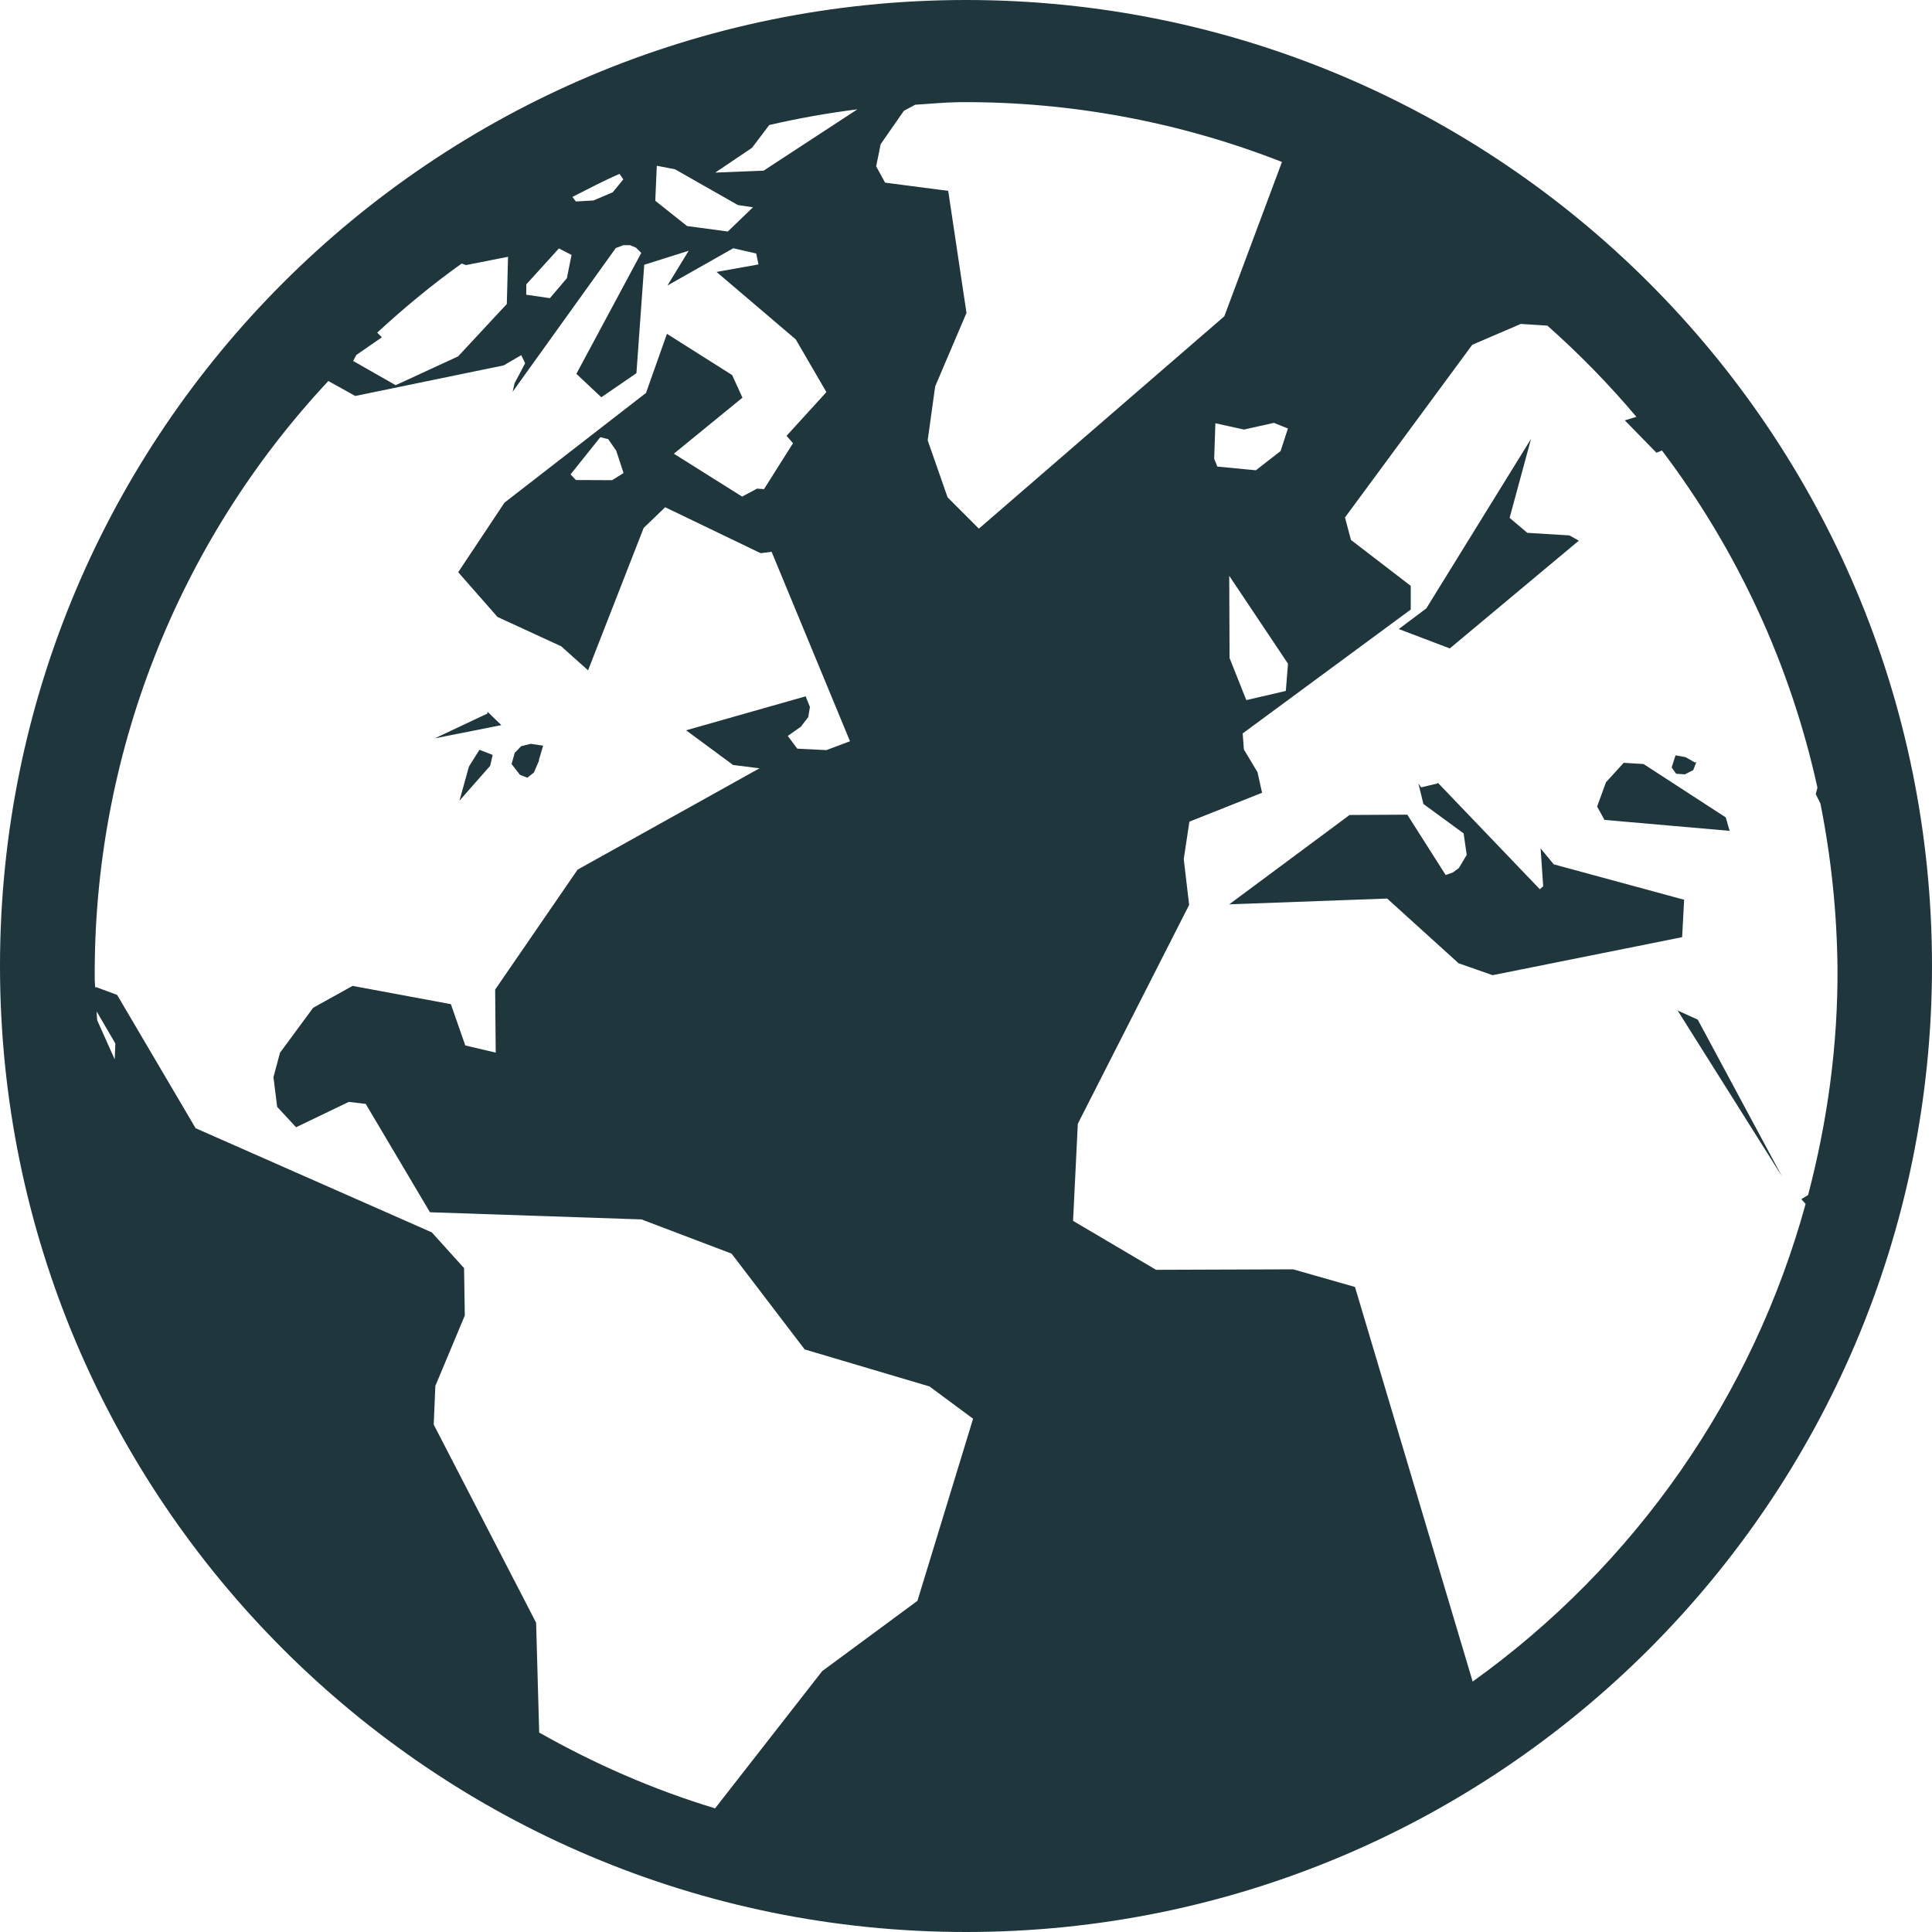
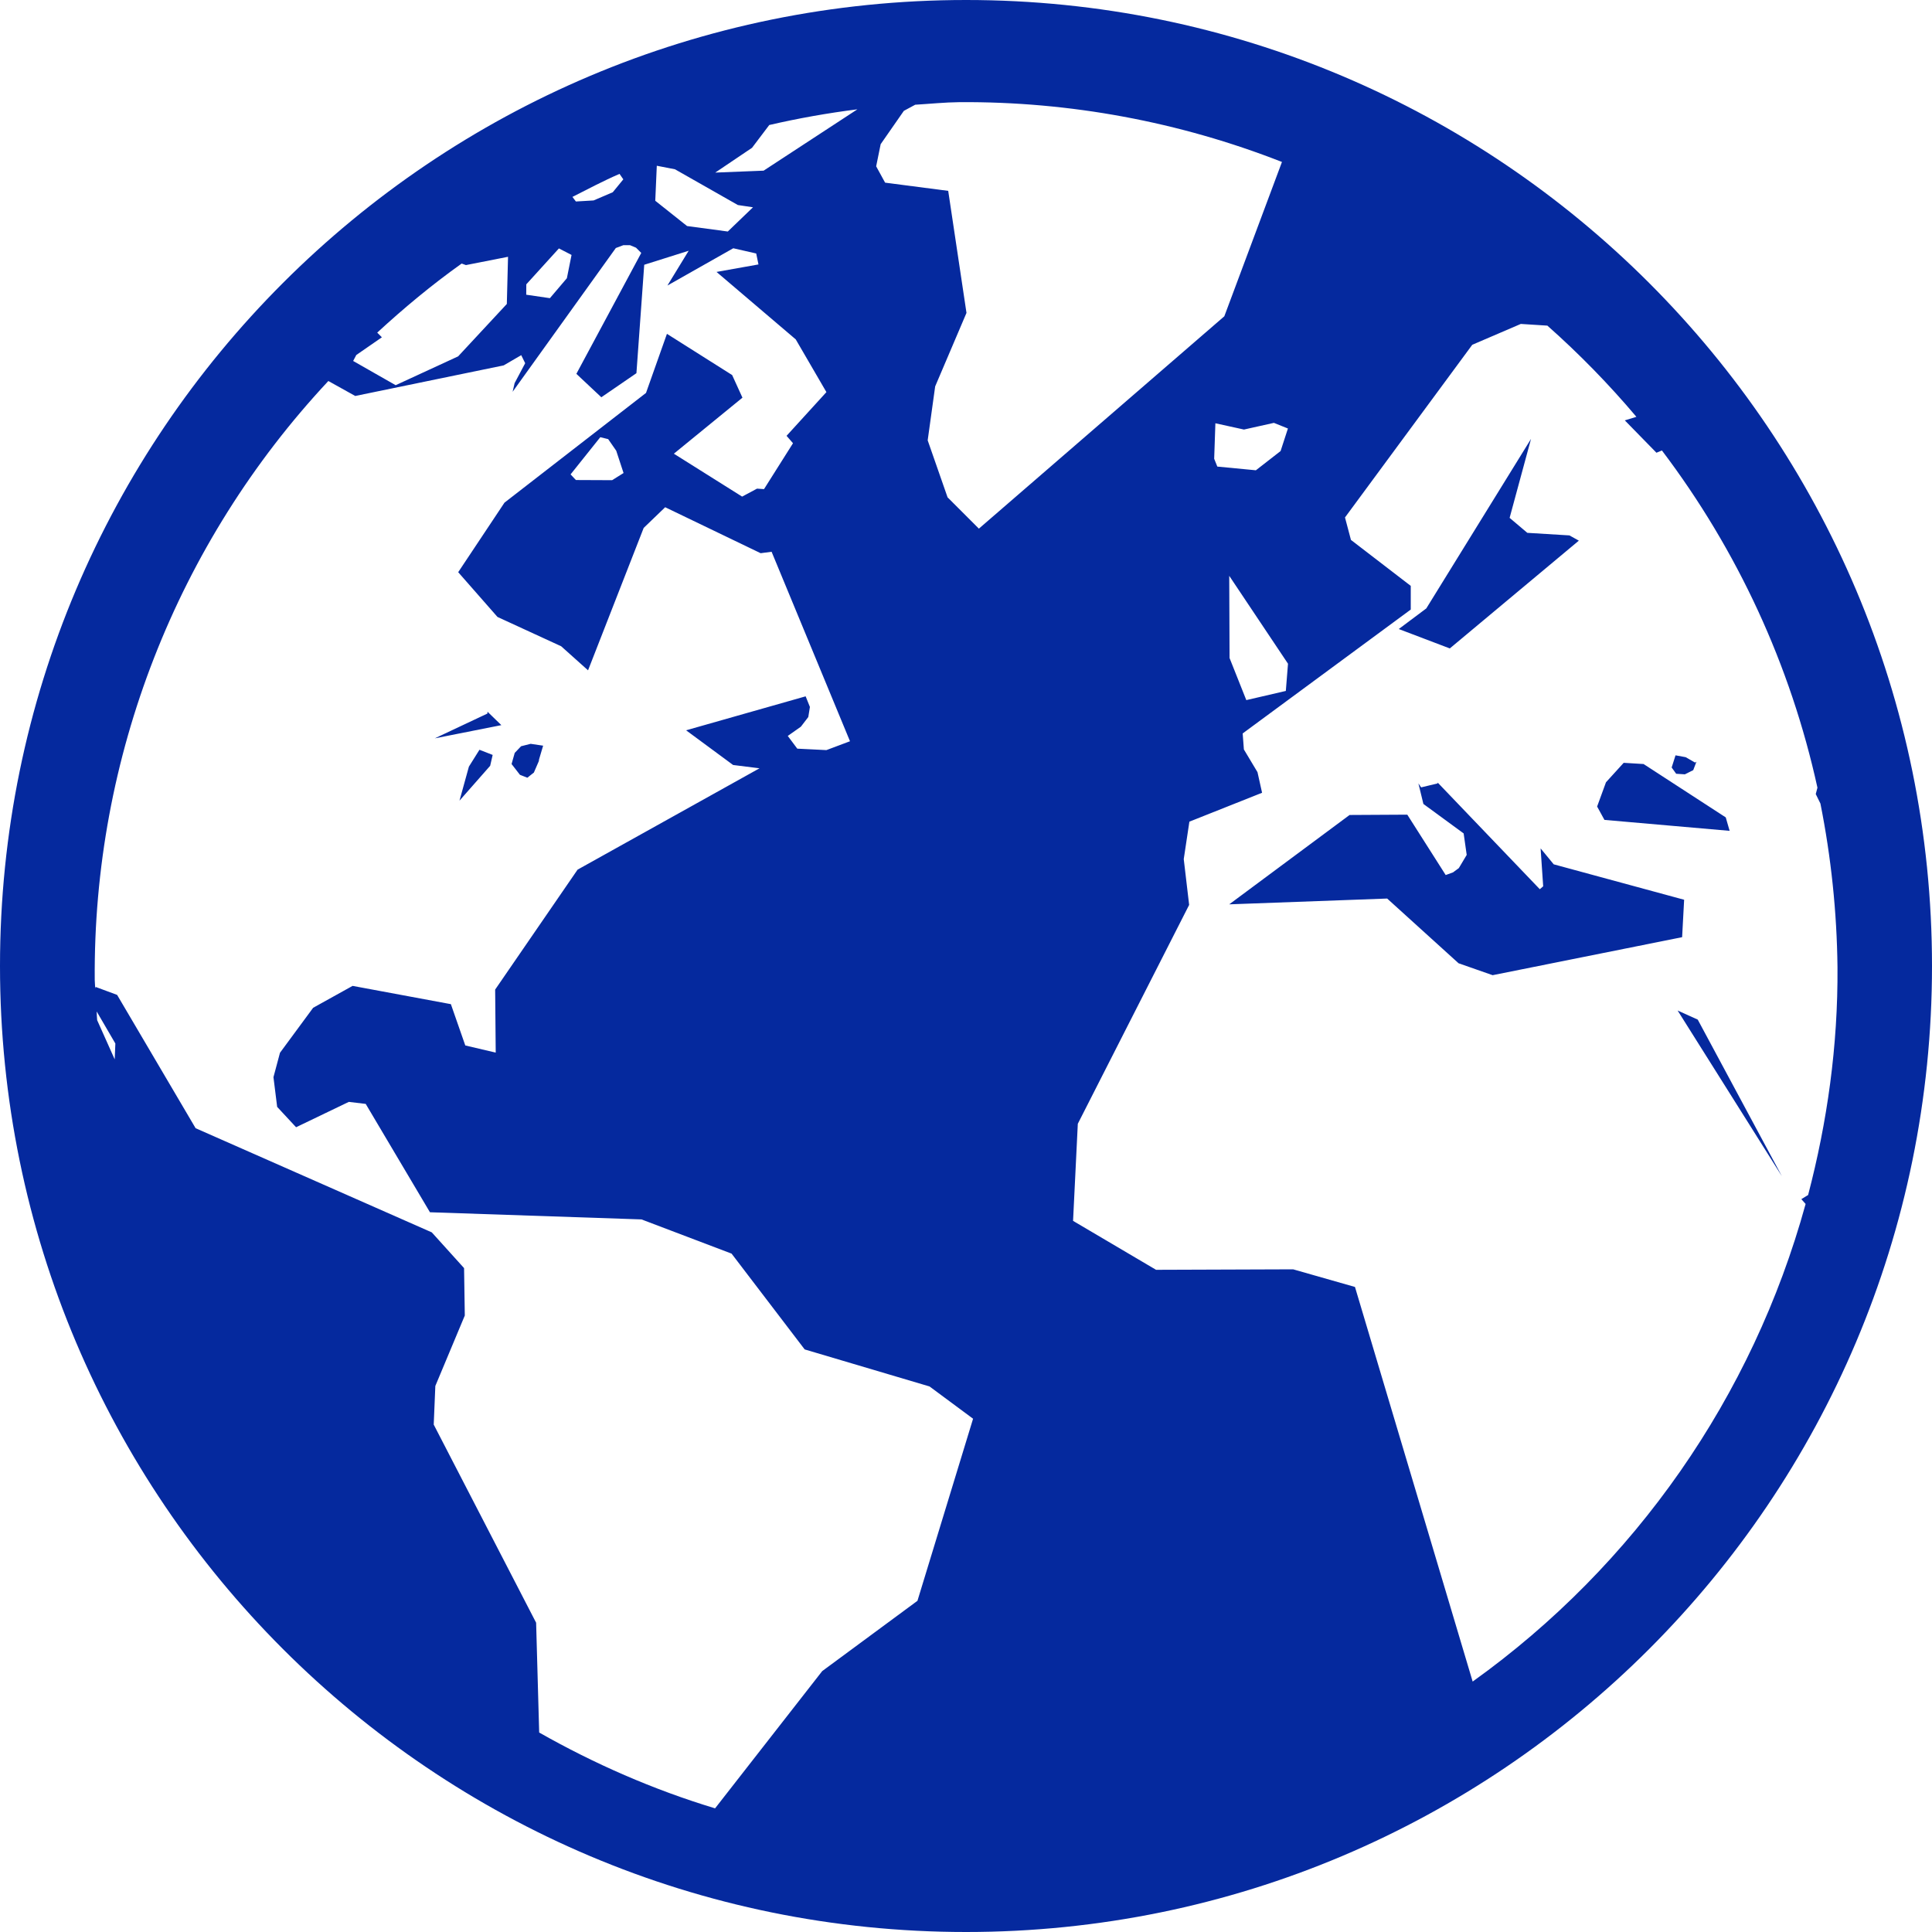
- <svg xmlns="http://www.w3.org/2000/svg" width="2em" height="2em" viewBox="0 0 1024 1024" class="icon" version="1.1">
-   <path d="M888.405 410.112l-2.389-3.328 2.048-6.443 5.376 0.981 4.992 2.859 0.725-0.469-1.707 4.48-4.437 2.219-4.608-0.299z m28.331 30.251l-2.048-7.125-43.563-28.288-10.539-0.64-9.387 10.325-4.693 12.843 3.883 7.083 66.347 5.803zM248.533 406.315l-4.992 18.048 16.256-18.475 1.323-5.76-6.997-2.731-5.589 8.917z m9.856-29.099l-0.043 0.981-27.904 13.141 35.285-6.997-7.339-7.125z m21.12 34.987l3.456-2.731 3.029-6.997-0.555 0.939 2.432-8.192-6.613-0.981-5.077 1.28-3.371 3.541-1.664 5.888 4.437 5.717 3.925 1.536z m557.312-125.653l-4.992-2.773-22.315-1.365-9.387-7.936 11.349-41.856-55.509 89.856-14.592 10.923 27.051 10.283 68.395-57.131z m52.352 249.045l55.253 87.808-44.587-82.987-10.667-4.821zM1024 512c0 282.795-229.205 512-511.957 512S0 794.795 0 512 229.291 0 512.043 0 1024 229.205 1024 512z m-372.48-206.805l0.171 43.563 8.875 22.315 20.949-4.864 1.152-14.421-31.147-46.592z m31.104-78.08l-7.424-2.987-15.872 3.541-15.147-3.328-0.64 18.816 1.664 4.139 20.437 1.963 13.099-10.197 3.883-11.947zM379.093 91.477l25.643-1.024 49.707-32.512c-15.872 2.005-31.403 4.779-46.72 8.32l-9.131 12.075-19.499 13.141z m-31.787 14.933l16.853 13.397 21.589 2.901 13.355-12.843-8.021-1.195-33.323-18.944-9.643-1.877-0.811 18.56z m-43.904-2.048l1.835 2.432 9.387-0.555 10.155-4.352 5.589-6.827-2.005-2.901c-8.491 3.669-16.683 8.021-24.96 12.203z m-24.491 51.84l12.544 1.835 9.003-10.581 2.475-12.331-6.699-3.456-17.28 19.029-0.043 5.504z m-91.733 35.115l22.528 12.843 33.109-15.275 25.813-27.776 0.64-25.003-22.315 4.395-2.261-0.811c-15.701 11.179-30.592 23.552-44.757 36.608l2.475 2.475-13.568 9.387-1.664 3.157z m-126.037 361.771l-9.899-16.981c0 1.536 0.171 3.072 0.256 4.608l9.301 20.779 0.341-8.405z m454.613 198.869l-23.083-17.109-66.176-19.627-38.741-50.773-47.744-18.133-112.128-3.797-34.048-57.429-8.96-1.067-27.947 13.44-10.027-10.795-1.963-15.744 3.456-12.928 17.579-23.851 20.907-11.605 52.096 9.685 7.637 21.888 16.128 3.797-0.299-33.408 43.691-63.573 96.427-53.717-13.995-1.749-24.917-18.389 63.36-18.005 2.261 5.632-0.853 5.333-3.925 5.12-6.955 4.907 5.035 6.741 15.445 0.768 12.501-4.693-41.557-100.437-5.803 0.768-50.603-24.363-11.392 10.965-29.483 75.477-14.251-12.757-33.749-15.531-20.821-23.723 24.533-36.864 75.008-58.155 11.093-31.317 34.56 21.845 5.461 11.989-36.352 29.696 36.181 22.741 7.893-4.224 3.712 0.256 15.36-24.32-3.413-3.925 21.12-23.168-16.256-27.947-41.984-35.755 22.229-3.968-1.195-5.803-12.16-2.773-34.901 19.755 11.264-18.432-23.552 7.424-4.139 57.472-18.603 12.757-13.227-12.416 34.389-64.085-2.773-2.773-3.157-1.323h-3.584l-3.968 1.493-54.699 76.203 1.067-4.608 5.589-10.539-2.091-4.267-9.301 5.419-78.677 16.213-14.251-7.936a459.648 459.648 0 0 0-123.819 317.44c0 1.451 0.213 2.901 0.256 4.437l0.213-0.725 11.392 4.224 41.6 70.656 125.184 55.211 17.109 18.944 0.384 25.131-15.616 37.333-0.853 20.48 54.272 105.003 1.621 58.197c29.269 16.597 60.373 30.251 93.227 40.192l56.789-72.747 50.475-37.248 29.483-96.512zM326.613 238.891l-4.267-6.144-4.181-1.024-15.744 19.712 2.816 2.987 19.2 0.085 6.059-3.797-3.883-11.819z m192.213 41.301l130.091-112.555 30.549-81.792a460.032 460.032 0 0 0-170.837-31.701c-7.936 0.085-15.701 0.896-23.552 1.365l-6.016 3.243-12.288 17.664-2.389 11.733 4.736 8.661 33.451 4.352 9.685 64.683-16.597 38.955-3.968 28.587 10.539 30.208 16.597 16.597z m435.925 355.371l3.584-2.176c10.112-38.613 15.872-78.976 15.573-120.789a470.656 470.656 0 0 0-9.045-86.699l-2.475-5.035 0.896-3.371a458.88 458.88 0 0 0-82.432-178.731l-2.901 1.195-16.768-17.152 6.144-1.877a467.328 467.328 0 0 0-47.189-48.341l-14.08-0.896-25.728 11.051-67.456 91.52 3.157 11.904 31.701 24.363v12.544l-89.088 65.664 0.64 8.491 7.211 12.032 2.432 10.923-38.528 15.317-2.987 19.84 2.859 24.277-59.008 116.011-2.517 51.456 43.989 25.941 72.661-0.256 32.768 9.344 62.379 209.152a462.165 462.165 0 0 0 176.469-253.141l-2.261-2.56z m-62.123-158.677l-69.12-18.773-6.955-8.448 1.365 20.096-1.792 1.536-54.101-56.491-0.085 0.427-8.704 2.091-1.451-2.091 2.645 10.88 21.333 15.616 1.621 11.392-4.181 6.997-3.072 2.261-3.883 1.408-20.352-32-30.592 0.171-63.787 47.36 83.712-3.072 37.845 34.304 18.048 6.315 100.437-20.139 1.067-19.84z" fill="#1F363D" />
+ <svg xmlns="http://www.w3.org/2000/svg" width="1.7em" height="1.7em" viewBox="0 0 1024 1024" class="icon" version="1.1">
+   <path d="M888.405 410.112l-2.389-3.328 2.048-6.443 5.376 0.981 4.992 2.859 0.725-0.469-1.707 4.48-4.437 2.219-4.608-0.299z m28.331 30.251l-2.048-7.125-43.563-28.288-10.539-0.64-9.387 10.325-4.693 12.843 3.883 7.083 66.347 5.803zM248.533 406.315l-4.992 18.048 16.256-18.475 1.323-5.76-6.997-2.731-5.589 8.917z m9.856-29.099l-0.043 0.981-27.904 13.141 35.285-6.997-7.339-7.125z m21.12 34.987l3.456-2.731 3.029-6.997-0.555 0.939 2.432-8.192-6.613-0.981-5.077 1.28-3.371 3.541-1.664 5.888 4.437 5.717 3.925 1.536z m557.312-125.653l-4.992-2.773-22.315-1.365-9.387-7.936 11.349-41.856-55.509 89.856-14.592 10.923 27.051 10.283 68.395-57.131z m52.352 249.045l55.253 87.808-44.587-82.987-10.667-4.821zM1024 512c0 282.795-229.205 512-511.957 512S0 794.795 0 512 229.291 0 512.043 0 1024 229.205 1024 512z m-372.48-206.805l0.171 43.563 8.875 22.315 20.949-4.864 1.152-14.421-31.147-46.592z m31.104-78.08l-7.424-2.987-15.872 3.541-15.147-3.328-0.64 18.816 1.664 4.139 20.437 1.963 13.099-10.197 3.883-11.947zM379.093 91.477l25.643-1.024 49.707-32.512c-15.872 2.005-31.403 4.779-46.72 8.32l-9.131 12.075-19.499 13.141z m-31.787 14.933l16.853 13.397 21.589 2.901 13.355-12.843-8.021-1.195-33.323-18.944-9.643-1.877-0.811 18.56z m-43.904-2.048l1.835 2.432 9.387-0.555 10.155-4.352 5.589-6.827-2.005-2.901c-8.491 3.669-16.683 8.021-24.96 12.203z m-24.491 51.84l12.544 1.835 9.003-10.581 2.475-12.331-6.699-3.456-17.28 19.029-0.043 5.504z m-91.733 35.115l22.528 12.843 33.109-15.275 25.813-27.776 0.64-25.003-22.315 4.395-2.261-0.811c-15.701 11.179-30.592 23.552-44.757 36.608l2.475 2.475-13.568 9.387-1.664 3.157z m-126.037 361.771l-9.899-16.981c0 1.536 0.171 3.072 0.256 4.608l9.301 20.779 0.341-8.405z m454.613 198.869l-23.083-17.109-66.176-19.627-38.741-50.773-47.744-18.133-112.128-3.797-34.048-57.429-8.96-1.067-27.947 13.44-10.027-10.795-1.963-15.744 3.456-12.928 17.579-23.851 20.907-11.605 52.096 9.685 7.637 21.888 16.128 3.797-0.299-33.408 43.691-63.573 96.427-53.717-13.995-1.749-24.917-18.389 63.36-18.005 2.261 5.632-0.853 5.333-3.925 5.12-6.955 4.907 5.035 6.741 15.445 0.768 12.501-4.693-41.557-100.437-5.803 0.768-50.603-24.363-11.392 10.965-29.483 75.477-14.251-12.757-33.749-15.531-20.821-23.723 24.533-36.864 75.008-58.155 11.093-31.317 34.56 21.845 5.461 11.989-36.352 29.696 36.181 22.741 7.893-4.224 3.712 0.256 15.36-24.32-3.413-3.925 21.12-23.168-16.256-27.947-41.984-35.755 22.229-3.968-1.195-5.803-12.16-2.773-34.901 19.755 11.264-18.432-23.552 7.424-4.139 57.472-18.603 12.757-13.227-12.416 34.389-64.085-2.773-2.773-3.157-1.323h-3.584l-3.968 1.493-54.699 76.203 1.067-4.608 5.589-10.539-2.091-4.267-9.301 5.419-78.677 16.213-14.251-7.936a459.648 459.648 0 0 0-123.819 317.44c0 1.451 0.213 2.901 0.256 4.437l0.213-0.725 11.392 4.224 41.6 70.656 125.184 55.211 17.109 18.944 0.384 25.131-15.616 37.333-0.853 20.48 54.272 105.003 1.621 58.197c29.269 16.597 60.373 30.251 93.227 40.192l56.789-72.747 50.475-37.248 29.483-96.512zM326.613 238.891l-4.267-6.144-4.181-1.024-15.744 19.712 2.816 2.987 19.2 0.085 6.059-3.797-3.883-11.819z m192.213 41.301l130.091-112.555 30.549-81.792a460.032 460.032 0 0 0-170.837-31.701c-7.936 0.085-15.701 0.896-23.552 1.365l-6.016 3.243-12.288 17.664-2.389 11.733 4.736 8.661 33.451 4.352 9.685 64.683-16.597 38.955-3.968 28.587 10.539 30.208 16.597 16.597z m435.925 355.371l3.584-2.176c10.112-38.613 15.872-78.976 15.573-120.789a470.656 470.656 0 0 0-9.045-86.699l-2.475-5.035 0.896-3.371a458.88 458.88 0 0 0-82.432-178.731l-2.901 1.195-16.768-17.152 6.144-1.877a467.328 467.328 0 0 0-47.189-48.341l-14.08-0.896-25.728 11.051-67.456 91.52 3.157 11.904 31.701 24.363v12.544l-89.088 65.664 0.64 8.491 7.211 12.032 2.432 10.923-38.528 15.317-2.987 19.84 2.859 24.277-59.008 116.011-2.517 51.456 43.989 25.941 72.661-0.256 32.768 9.344 62.379 209.152a462.165 462.165 0 0 0 176.469-253.141l-2.261-2.56z m-62.123-158.677l-69.12-18.773-6.955-8.448 1.365 20.096-1.792 1.536-54.101-56.491-0.085 0.427-8.704 2.091-1.451-2.091 2.645 10.88 21.333 15.616 1.621 11.392-4.181 6.997-3.072 2.261-3.883 1.408-20.352-32-30.592 0.171-63.787 47.36 83.712-3.072 37.845 34.304 18.048 6.315 100.437-20.139 1.067-19.84z" fill="#05299E" />
</svg>
